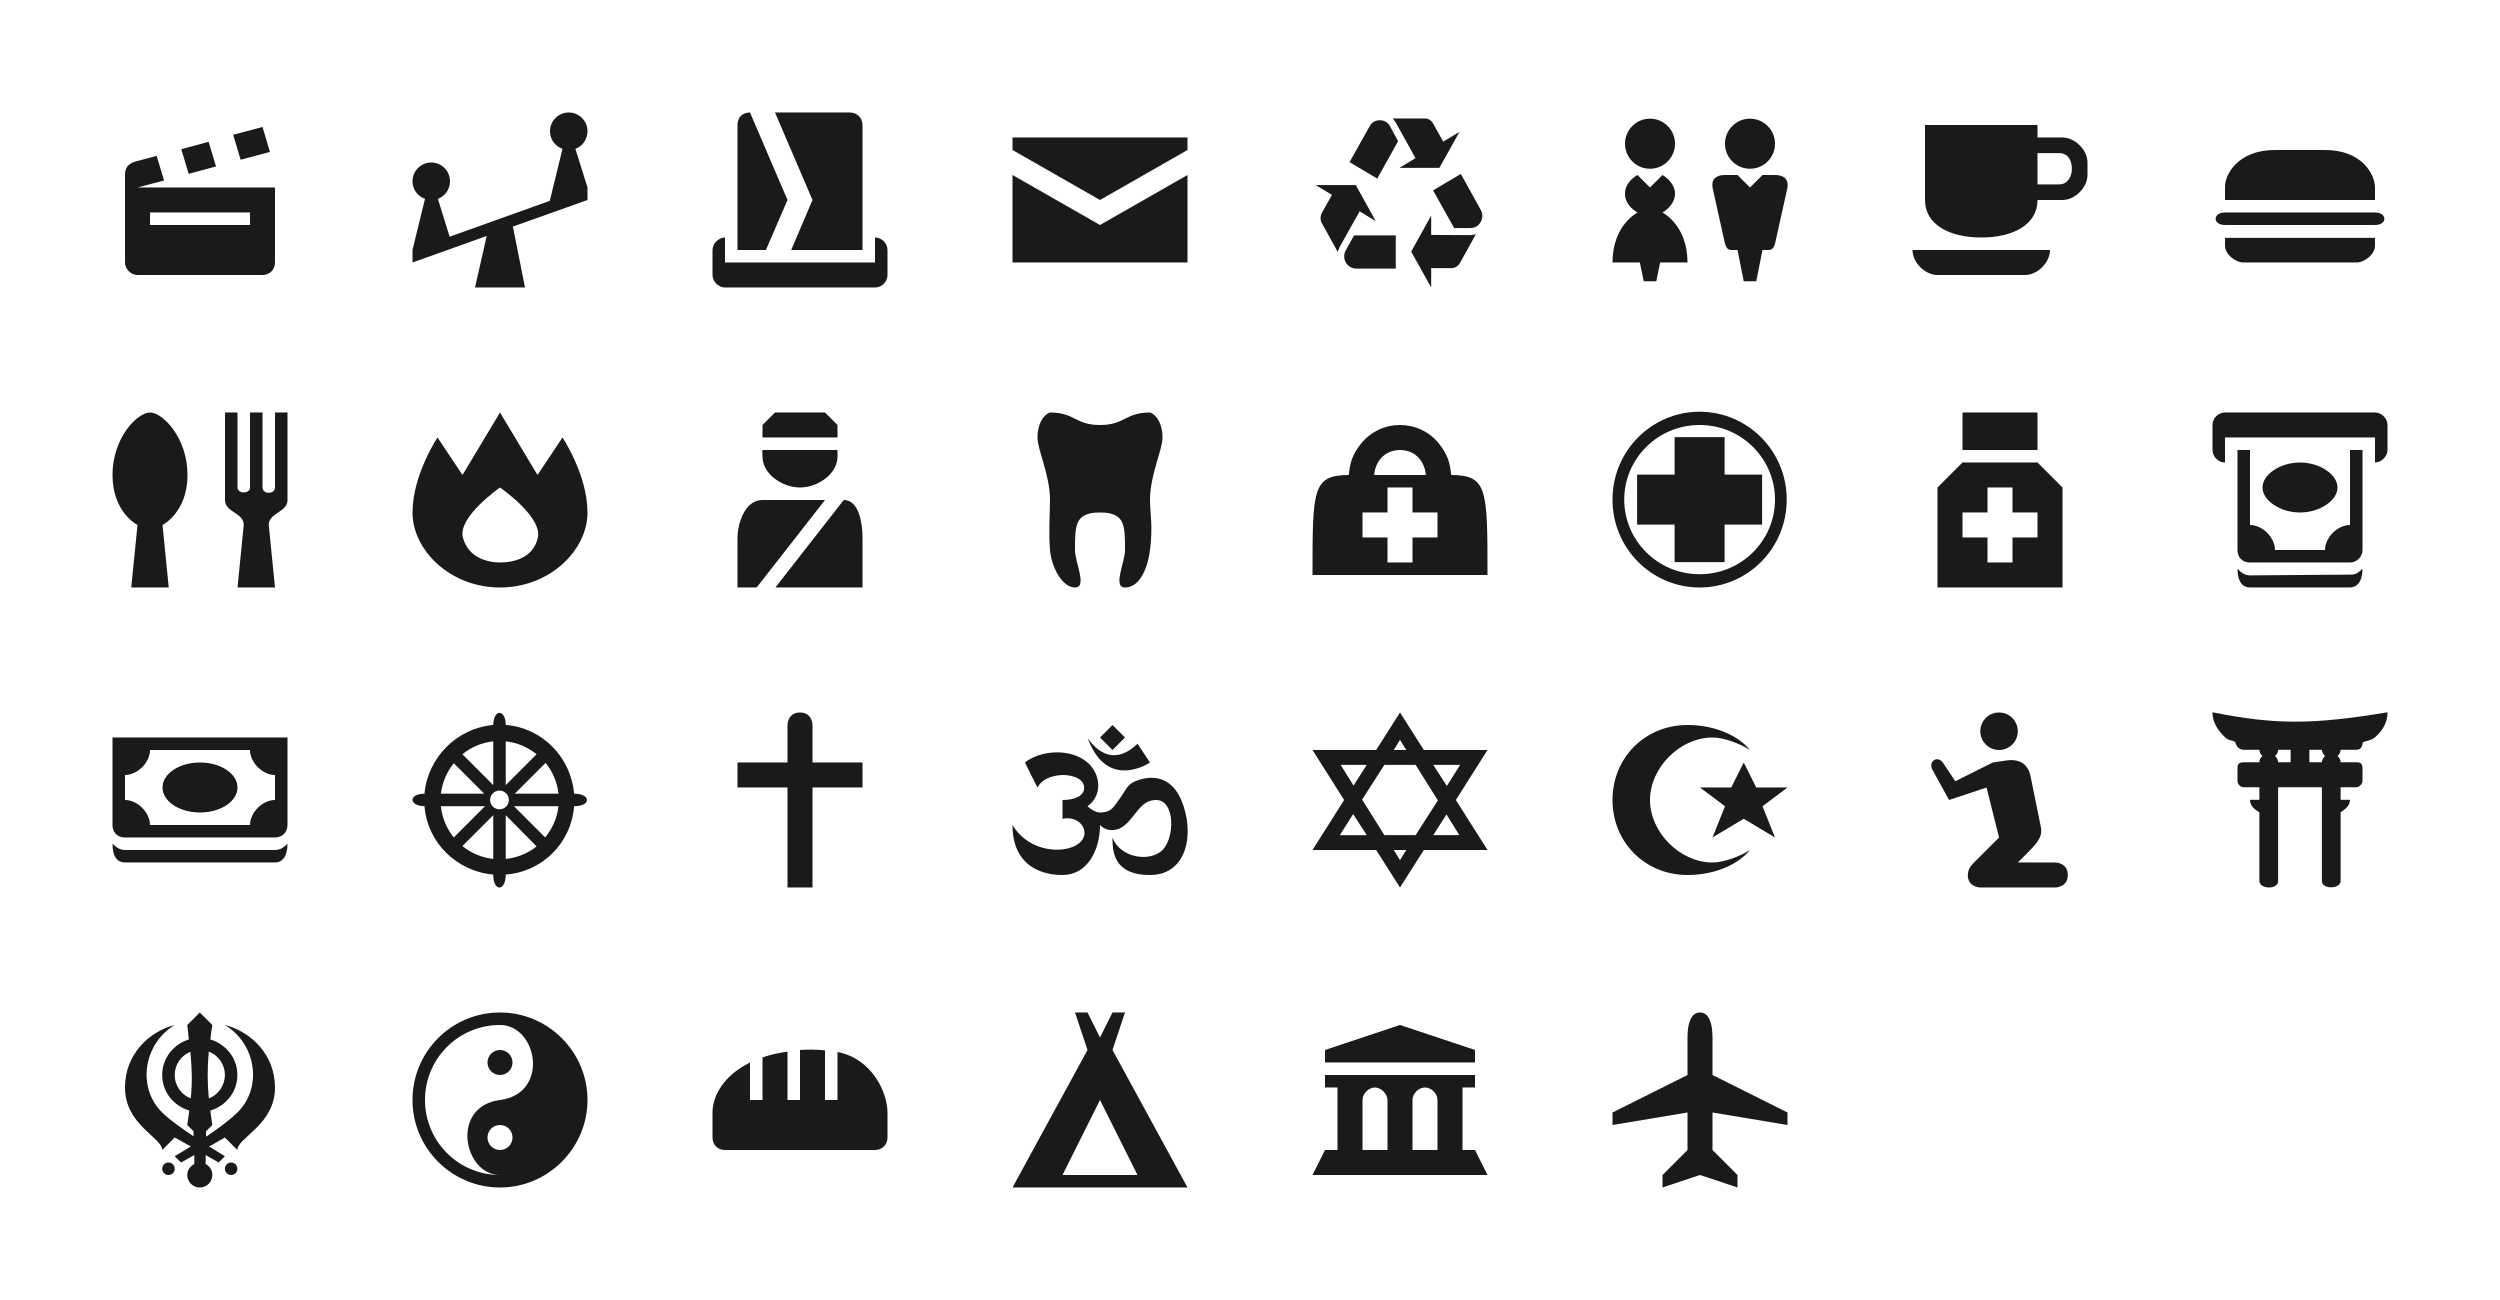
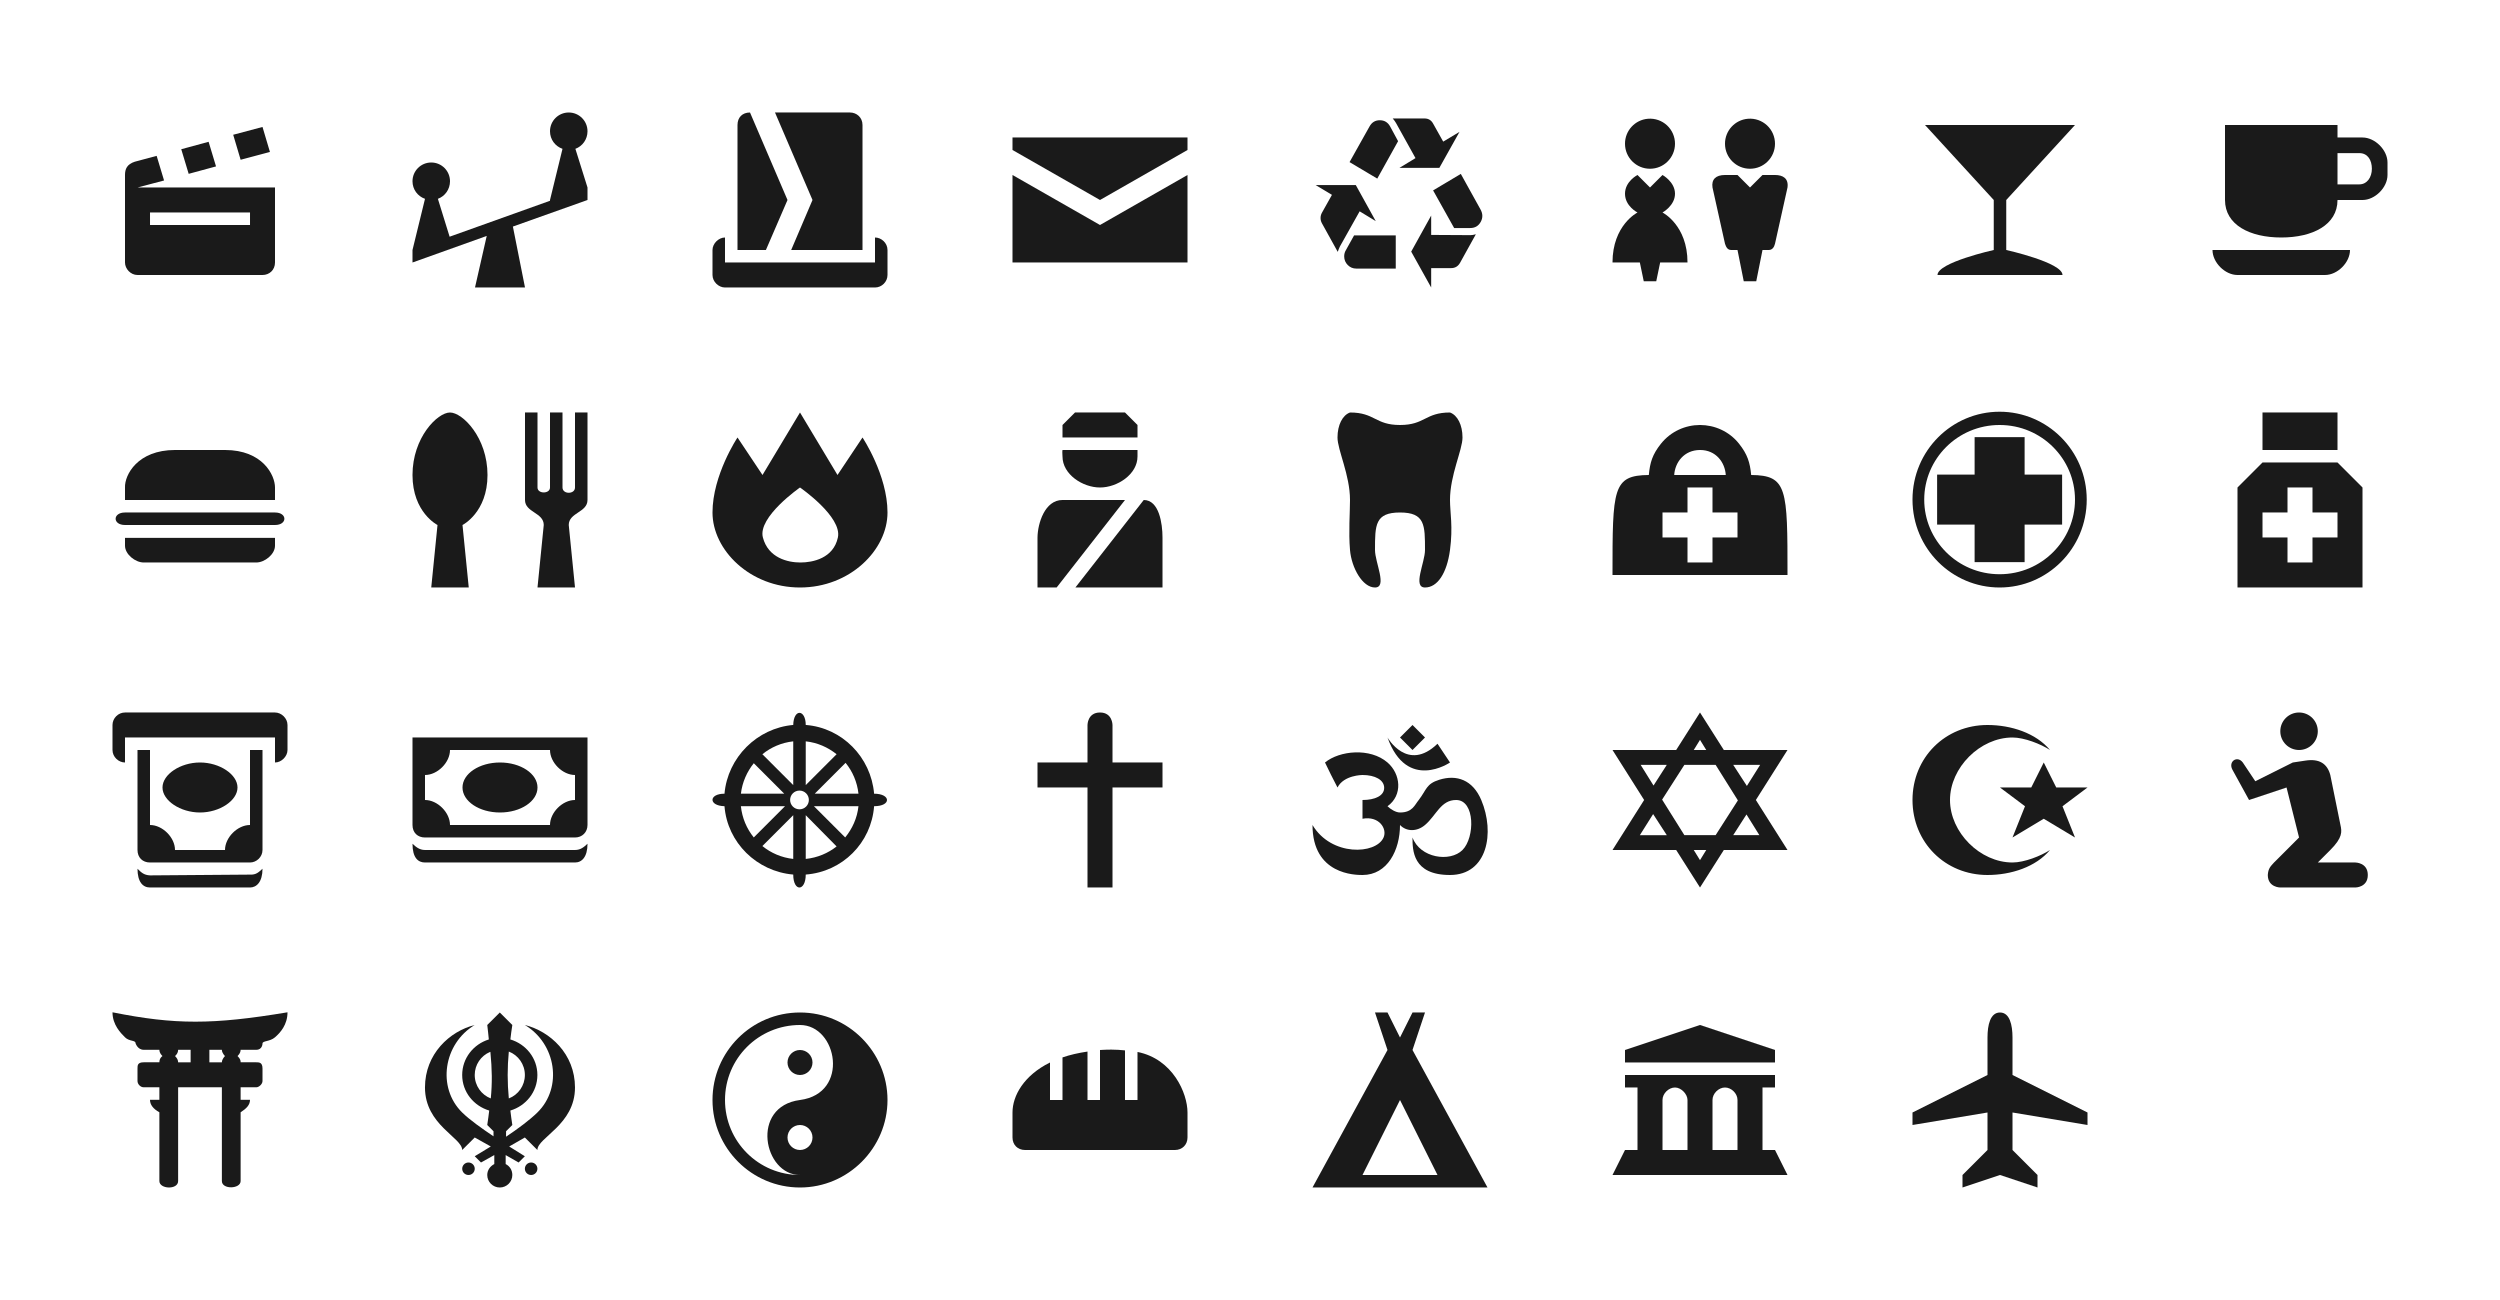
<svg xmlns="http://www.w3.org/2000/svg" width="200" height="104" id="svg2" version="1.1">
  <defs id="defs4" />
  <g id="layer2" style="display:none">
    <rect transform="translate(0,-948.3622)" style="fill:#e6e6e6;fill-opacity:1;stroke:none" id="rect3094" width="16" height="16" x="8" y="956.362" />
    <rect transform="translate(0,-948.3622)" y="956.362" x="32" height="16" width="16" id="rect3096" style="fill:#e6e6e6;fill-opacity:1;stroke:none" />
    <rect transform="translate(0,-948.3622)" style="fill:#e6e6e6;fill-opacity:1;stroke:none" id="rect3142" width="16" height="16" x="56" y="956.362" />
    <rect transform="translate(0,-948.3622)" y="956.362" x="80" height="16" width="16" id="rect3144" style="fill:#e6e6e6;fill-opacity:1;stroke:none" />
    <rect transform="translate(0,-948.3622)" style="fill:#e6e6e6;fill-opacity:1;stroke:none" id="rect3190" width="16" height="16" x="104" y="956.362" />
    <rect transform="translate(0,-948.3622)" y="956.362" x="128" height="16" width="16" id="rect3236" style="fill:#e6e6e6;fill-opacity:1;stroke:none" />
    <rect transform="translate(0,-948.3622)" style="fill:#e6e6e6;fill-opacity:1;stroke:none" id="rect3282" width="16" height="16" x="152" y="956.362" />
    <rect transform="translate(0,-948.3622)" y="956.362" x="176" height="16" width="16" id="rect3347" style="fill:#e6e6e6;fill-opacity:1;stroke:none" />
    <rect transform="translate(0,-948.3622)" y="980.362" x="8" height="16" width="16" id="rect3393" style="fill:#e6e6e6;fill-opacity:1;stroke:none" />
    <rect transform="translate(0,-948.3622)" style="fill:#e6e6e6;fill-opacity:1;stroke:none" id="rect3395" width="16" height="16" x="32" y="980.362" />
    <rect transform="translate(0,-948.3622)" y="980.362" x="56" height="16" width="16" id="rect3397" style="fill:#e6e6e6;fill-opacity:1;stroke:none" />
    <rect transform="translate(0,-948.3622)" style="fill:#e6e6e6;fill-opacity:1;stroke:none" id="rect3399" width="16" height="16" x="80" y="980.362" />
    <rect transform="translate(0,-948.3622)" y="980.362" x="104" height="16" width="16" id="rect3401" style="fill:#e6e6e6;fill-opacity:1;stroke:none" />
    <rect transform="translate(0,-948.3622)" y="980.362" x="152" height="16" width="16" id="rect3405" style="fill:#e6e6e6;fill-opacity:1;stroke:none" />
    <rect transform="translate(0,-948.3622)" style="fill:#e6e6e6;fill-opacity:1;stroke:none" id="rect3407" width="16" height="16" x="176" y="980.362" />
    <rect transform="translate(0,-948.3622)" style="fill:#e6e6e6;fill-opacity:1;stroke:none" id="rect3837" width="16" height="16" x="8" y="1004.362" />
    <rect transform="translate(0,-948.3622)" y="1004.362" x="32" height="16" width="16" id="rect3839" style="fill:#e6e6e6;fill-opacity:1;stroke:none" />
    <rect transform="translate(0,-948.3622)" style="fill:#e6e6e6;fill-opacity:1;stroke:none" id="rect3841" width="16" height="16" x="56" y="1004.362" />
    <rect transform="translate(0,-948.3622)" y="1004.362" x="80" height="16" width="16" id="rect3843" style="fill:#e6e6e6;fill-opacity:1;stroke:none" />
    <rect transform="translate(0,-948.3622)" style="fill:#e6e6e6;fill-opacity:1;stroke:none" id="rect3845" width="16" height="16" x="104" y="1004.362" />
    <rect transform="translate(0,-948.3622)" y="1004.362" x="128" height="16" width="16" id="rect3847" style="fill:#e6e6e6;fill-opacity:1;stroke:none" />
    <rect transform="translate(0,-948.3622)" style="fill:#e6e6e6;fill-opacity:1;stroke:none" id="rect3849" width="16" height="16" x="152" y="1004.362" />
    <rect transform="translate(0,-948.3622)" y="1004.362" x="176" height="16" width="16" id="rect3851" style="fill:#e6e6e6;fill-opacity:1;stroke:none" />
    <rect transform="translate(0,-948.3622)" y="1028.362" x="8" height="16" width="16" id="rect4224" style="fill:#e6e6e6;fill-opacity:1;stroke:none" />
    <rect transform="translate(0,-948.3622)" style="fill:#e6e6e6;fill-opacity:1;stroke:none" id="rect4226" width="16" height="16" x="32" y="1028.362" />
    <rect transform="translate(0,-948.3622)" y="1028.362" x="56" height="16" width="16" id="rect4228" style="fill:#e6e6e6;fill-opacity:1;stroke:none" />
    <rect transform="translate(0,-948.3622)" style="fill:#e6e6e6;fill-opacity:1;stroke:none" id="rect4230" width="16" height="16" x="80" y="1028.362" />
    <rect transform="translate(0,-948.3622)" y="1028.362" x="104" height="16" width="16" id="rect4232" style="fill:#e6e6e6;fill-opacity:1;stroke:none" />
    <rect transform="translate(0,-948.3622)" style="fill:#e6e6e6;fill-opacity:1;stroke:none" id="rect4234" width="16" height="16" x="128" y="1028.362" />
    <rect transform="translate(0,-948.3622)" y="1028.362" x="152" height="16" width="16" id="rect4236" style="fill:#e6e6e6;fill-opacity:1;stroke:none" />
    <rect transform="translate(0,-948.3622)" style="fill:#e6e6e6;fill-opacity:1;stroke:none" id="rect4238" width="16" height="16" x="176" y="1028.362" />
    <rect transform="translate(0,-948.3622)" style="fill:#e6e6e6;fill-opacity:1;stroke:none" id="rect3403" width="16" height="16" x="128" y="980.362" />
  </g>
  <g id="layer1" transform="translate(0,-948.3622)" style="display:inline">
    <path style="fill:#1a1a1a;fill-opacity:1;stroke:none" id="path3096" d="m 21,958.518 -2.344,0.625 0.594,2 2.344,-0.625 z m -4.312,1.188 -2.188,0.594 0.594,1.969 2.188,-0.594 z m -4.156,1.125 -1.75,0.469 C 10.154,961.503 10,961.888 10,962.362 l 0,7 c 0,0.503 0.449,1 1,1 l 10,0 c 0.551,0 1,-0.401 1,-1 l 0,-6 -11,0 2.125,-0.562 z m -0.531,4.531 8,0 0,1 -8,0 z" />
    <path style="fill:#1a1a1a;fill-opacity:1;stroke:none" id="path4885" d="m 45.5,957.362 c -0.828,0 -1.5,0.672 -1.5,1.5 0,0.656 0.414,1.202 1,1.406 l -1,4.094 0,0.062 -8.031,2.875 -0.938,-3.031 C 35.603,964.057 36,963.508 36,962.862 c 0,-0.828 -0.672,-1.5 -1.5,-1.5 -0.828,0 -1.5,0.672 -1.5,1.5 0,0.656 0.414,1.202 1,1.406 l -1,4.094 0,1 5.938,-2.125 -0.938,4.125 4,0 -0.969,-4.875 5.969,-2.125 0,-1 -0.969,-3.094 C 46.603,960.057 47,959.508 47,958.862 c 0,-0.828 -0.672,-1.5 -1.5,-1.5 z" />
    <path style="fill:#1a1a1a;fill-opacity:1;stroke:none" id="path2987" d="m 60,957.362 c -0.61,0 -1,0.39 -1,1 l 0,10 2.272,0 1.728,-4 z m 2,0 3,7 -1.706,4 5.706,0 0,-10 c 0,-0.61 -0.475,-1 -1,-1 z m -4,10 c -0.511,0 -1,0.486 -1,1 l 0,2 c 0,0.542 0.492,1 1,1 l 12,0 c 0.542,0 1,-0.458 1,-1 l 0,-2 c 0,-0.559 -0.489,-1 -1,-1 l 0,2 -12,0 z" />
    <path style="fill:#1a1a1a;fill-opacity:1;stroke:none" id="path2987-3" d="m 81,959.362 0,1 7,4 7,-4 0,-1 z m 0,3 0,7 14,0 0,-7 -7,4 z" />
    <path style="fill:#1a1a1a;fill-opacity:1;stroke:none" id="flowRoot3192" d="m 110.061,966.053 -1.598,-2.887 -3.213,0 1.306,0.784 -0.808,1.443 c -0.069,0.131 -0.103,0.268 -0.103,0.41 0,0.142 0.034,0.279 0.103,0.41 l 1.271,2.298 c 0.057,-0.166 0.115,-0.309 0.172,-0.428 l 1.581,-2.815 1.288,0.784 z m -2.388,2.316 c -0.092,0.154 -0.138,0.321 -0.138,0.499 -10e-6,0.273 0.095,0.505 0.284,0.695 0.189,0.19 0.415,0.285 0.679,0.285 l 3.162,0 0,-2.654 -3.333,0 c -0.023,0.048 -0.109,0.202 -0.258,0.463 l -0.395,0.713 z m 4.278,-6.575 3.196,0 1.615,-2.886 -1.306,0.784 -0.808,-1.444 c -0.149,-0.273 -0.378,-0.409 -0.687,-0.409 l -2.543,0 c 0.103,0.119 0.189,0.237 0.258,0.356 l 1.563,2.815 -0.257,0.16 -1.031,0.624 z m -1.564,-3.813 c -0.367,10e-6 -0.642,0.166 -0.825,0.499 l -1.598,2.851 c 0.607,0.368 1.346,0.808 2.217,1.319 0.515,-0.915 1.071,-1.912 1.666,-2.993 l -0.636,-1.176 c -0.183,-0.332 -0.458,-0.499 -0.825,-0.499 l 0,0 z m 4.107,9.175 0,-0.321 0,-1.229 -1.598,2.886 1.598,2.869 0,-1.55 1.598,0 c 0.309,0 0.544,-0.137 0.704,-0.41 l 1.272,-2.298 c -0.172,0.048 -0.315,0.071 -0.429,0.071 l -3.144,-0.018 z m 2.371,-4.881 c -0.057,0.035 -0.796,0.475 -2.217,1.319 0.71,1.271 1.272,2.275 1.684,3.011 l 1.288,0 c 0.378,0 0.659,-0.166 0.842,-0.499 0.172,-0.321 0.166,-0.647 -0.017,-0.98 l -1.58,-2.851 z" />
    <path style="fill:#1a1a1a;fill-opacity:1;stroke:none" id="path3022" d="m 131.844,957.862 a 2,2 0 0 0 -1.844,2 2,2 0 0 0 4,0 2,2 0 0 0 -2.156,-2 z m 8,0 a 2,2 0 0 0 -1.844,2 2,2 0 0 0 4,0 2,2 0 0 0 -2.156,-2 z m -8.844,4.5 c 0,0 -1,0.5 -1,1.5 0,1 1,1.5 1,1.5 0,0 -2,1 -2,4 l 2.188,0 0.312,1.5 1,0 0.312,-1.5 2.188,0 c 0,-3 -2,-4 -2,-4 0,0 1,-0.548 1,-1.5 0,-0.952 -1,-1.5 -1,-1.5 l -1,1 -1,-1 z m 7,0 c -0.736,0 -1.096,0.353 -1,1 l 1,4.5 c 0.085,0.254 0.195,0.5 0.5,0.5 l 0.5,0 0.5,2.5 1,0 0.5,-2.5 0.5,0 c 0.271,0 0.432,-0.212 0.5,-0.5 l 1,-4.5 c 0.096,-0.719 -0.353,-1 -1,-1 l -1,0 -1,1 -1,-1 -1,0 z" />
-     <path style="fill:#1a1a1a;fill-opacity:1;stroke:none" id="path3875" d="m 40,981.362 -3,5 -2,-3 c 0,0 -2,3 -2,6 0,3 3,6 7,6 4,0 7,-3 7,-6 0,-3 -2,-6 -2,-6 l -2,3 -3,-5 z m 0,6 c 0,0 3.391,2.336 3.031,4 -0.36,1.664 -2,2 -3,2 -1,0 -2.569,-0.36 -3,-2 -0.431,-1.64 2.969,-4 2.969,-4 z" />
-     <path style="color:#000000;fill:#1a1a1a;fill-opacity:1;stroke:none;stroke-width:2;marker:none;visibility:visible;display:inline;overflow:visible;enable-background:accumulate" id="rect7805-5-4" d="m 62,981.362 -1,1 0,1 6,0 0,-1 -1,-1 z m -1,3 c -0.033,0.169 0,0.34 0,0.519 0,1.432 1.619,2.481 3,2.481 1.381,0 3,-1.05 3,-2.481 0,-0.179 0,-0.519 0,-0.519 z m 0,4 c -1.419,0 -1.986,1.877 -2,3 l 0,4 1.531,0 5.469,-7 z m 6.5,0 -5.469,7 6.969,0 0,-4 c 0,-1.124 -0.273,-3 -1.5,-3 z" />
-     <path style="color:#000000;fill:#1a1a1a;fill-opacity:1" id="rect13326-2-5-2-3-6" d="m 182,960.362 c -3,0 -4.04,2.001 -4,3 l 0,1 12,0 0,-1 c 0,-1 -1,-3 -4,-3 z m -4,5 c -1,0 -1,1 0,1 l 12,0 c 1,0 1,-1 0,-1 z m 0,2.031 0,0.625 c 0,0.684 0.816,1.344 1.5,1.344 l 9,0 c 0.684,0 1.5,-0.66 1.5,-1.344 l 0,-0.625 z" />
-     <path style="fill:#1a1a1a;fill-opacity:1" id="path16925" d="m 88,989.362 c 2,0 2,1 2,3 0,1 -1.009,3 0,3 1,0 1.751,-1.143 2,-3 0.249,-1.857 0,-3 0,-4 0,-2 1,-4 1,-5 0,-1 -0.4,-1.783 -1,-2 -2,0 -2,1 -4,1 -2,0 -2,-1 -4,-1 -0.599,0.217 -1,1 -1,2 0,1 1,3 1,5 0,1 -0.122,2.573 0,4 0.122,1.427 1,3 2,3 1.009,0 0,-2 0,-3 0,-2 0,-3 2,-3 z" />
-     <path style="fill:#1a1a1a;fill-opacity:1;stroke:none" id="rect4125" d="m 112,982.362 c -1.161,0 -2.332,0.505 -3.125,1.5 -0.687,0.863 -0.875,1.5 -0.969,2.5 -2.896,0.024 -2.906,1.082 -2.906,8 l 14,0 c 0,-6.918 -0.01,-7.976 -2.906,-8 -0.094,-1 -0.298,-1.654 -0.969,-2.5 -0.79,-0.997 -1.964,-1.5 -3.125,-1.5 z m 0,2 c 1.281,-0.005 2,1 2.062,2 l -4.125,0 c 0.062,-1 0.781,-1.995 2.062,-2 z m -1,3 2,0 0,2 2,0 0,2 -2,0 0,2 -2,0 0,-2 -2,0 0,-2 2,0 z" />
-     <path style="fill:#1a1a1a;fill-opacity:1;stroke:none" id="path2989" d="m 135.969,981.3 c -3.805,0 -6.969,3.103 -6.969,7.031 0,3.929 3.163,7.031 6.969,7.031 3.805,0 6.969,-3.103 6.969,-7.031 0,-3.929 -3.163,-7.031 -6.969,-7.031 z m 0,1.062 c 3.374,0 6.031,2.718 6.031,5.969 0,3.251 -2.657,5.969 -6.031,5.969 -3.374,0 -6.031,-2.718 -6.031,-5.969 0,-3.251 2.657,-5.969 6.031,-5.969 z m -2,0.969 0,3 -3,0 0,4 3,0 0,3 4,0 0,-3 3,0 0,-4 -3,0 0,-3 -4,0 z" />
-     <path style="fill:#1a1a1a;fill-opacity:1;stroke:none" id="path4199" d="m 157,985.362 -2,2 0,8 10,0 0,-8 -2,-2 z m 2,2 2,0 0,2 2,0 0,2 -2,0 0,2 -2,0 0,-2 -2,0 0,-2 2,0 z m -2,-6 0,3 6,0 0,-3 z" />
-     <path style="fill:#1a1a1a;fill-opacity:1;stroke:none" id="path2987-38" d="m 9,1007.362 0,7 c 0,0.627 0.424,1 1,1 l 12,0 c 0.576,0 1,-0.424 1,-1 l 0,-7 -14,0 z m 3,1 8,0 c 0,1 1,2 2,2 l 0,2 c -1,0 -2,1 -2,2 l -8,0 c 0,-1 -1,-2 -2,-2 l 0,-2 c 1,0 2,-1 2,-2 z m 4,1 c -1.657,0 -3,0.895 -3,2 0,1.105 1.343,2 3,2 1.657,0 3,-0.895 3,-2 0,-1.105 -1.343,-2 -3,-2 z m -7,6.5 c 0,1.127 0.449,1.5 1,1.5 l 12,0 c 0.551,0 1,-0.445 1,-1.5 -0.288,0.271 -0.559,0.5 -1,0.5 l -12,0 c -0.441,0 -0.729,-0.246 -1,-0.5 z" />
-     <path style="fill:#1a1a1a;fill-opacity:1;stroke:none" id="path2987-5" d="m 39.959,1005.389 c -0.246,0 -0.485,0.325 -0.5,0.969 -2.897,0.255 -5.244,2.602 -5.5,5.5 -1.27,0 -1.287,0.969 0,1 0.228,2.917 2.585,5.219 5.5,5.469 0,1.405 1,1.356 1,0 2.935,-0.222 5.246,-2.532 5.469,-5.469 1.395,0 1.356,-1 0,-1 -0.25,-2.918 -2.552,-5.273 -5.469,-5.5 0,-0.635 -0.254,-0.967 -0.5,-0.969 z m -0.5,2.281 0,3.5 -2.469,-2.469 c 0.688,-0.56 1.537,-0.928 2.469,-1.031 z m 1,0 c 0.931,0.099 1.774,0.475 2.469,1.031 l -2.469,2.469 0,-3.5 z m 3.188,1.719 c 0.559,0.688 0.928,1.537 1.031,2.469 l -3.5,0 2.469,-2.469 z m -7.344,0.031 2.438,2.438 -3.469,0 c 0.108,-0.915 0.483,-1.756 1.031,-2.438 z m 3.656,2.188 c 0.414,0 0.75,0.336 0.75,0.75 0,0.414 -0.336,0.75 -0.75,0.75 -0.414,0 -0.75,-0.336 -0.75,-0.75 0,-0.414 0.336,-0.75 0.75,-0.75 z m -4.688,1.25 3.531,0 -2.5,2.5 c -0.564,-0.697 -0.934,-1.559 -1.031,-2.5 z m 5.844,0 3.562,0 c -0.1,0.952 -0.494,1.802 -1.062,2.5 l -2.5,-2.5 z m -1.656,0.719 0,3.5 c -0.932,-0.103 -1.781,-0.472 -2.469,-1.031 l 2.469,-2.469 z m 1,0 2.469,2.5 c -0.688,0.544 -1.539,0.905 -2.469,1 l 0,-3.5 z" />
-     <path style="color:#000000;fill:#1a1a1a;fill-opacity:1" id="rect7432-3-9" d="m 64,1005.362 c -1,0 -1,1 -1,1 l -10e-7,3 -4,0 0,2 4,0 10e-7,8 2,0 -10e-7,-8 4,0 0,-2 -4,0 0,-3 c 0,0 0,-1 -1,-1 z" />
-     <path style="fill:#1a1a1a;fill-opacity:1;stroke:none" id="path9933" d="m 87,1007.362 c 0,0 1.598,2.82 4,0.5 0.331,0.5 1,1.5 1,1.5 0,0 -3.443,2.356 -5,-2 z m -5,2 c 0.289,0.609 0.661,1.357 1,2 0.504,-1 2,-1 2,-1 1,0 1.734,0.392 1.734,1.027 0,0.635 -0.734,0.973 -1.734,0.973 0,0 0,1 0,1.5 1.311,-0.249 2.003,0.789 1.682,1.507 -0.607,1.359 -4.178,1.52 -5.682,-1.007 0,3.988 3.441,4 4,4 2,0 3,-2 3,-4 0.521,0.543 1.355,0.546 2,0 0.905,-0.765 1.259,-2.01 2.5,-2 1.514,0.012 1.5,3 0.5,4 -1,1 -3.394,0.645 -4,-1 0,1 0,3.001 3,3 3,-10e-4 3.608,-3.384 2.5,-6 -0.685,-1.617 -1.967,-2.05 -3.35,-1.622 -1.068,0.331 -1.019,0.804 -1.65,1.622 -0.329,0.396 -0.5,1 -1.5,1 -0.347,0 -0.772,-0.275 -1,-0.5 1.238,-0.885 1.056,-2.587 0,-3.5 -1.388,-1.2 -3.84,-0.955 -5,0 z m 6,-2 1,-1 1,1 -1,1 z" />
-     <path style="fill:#1a1a1a;fill-opacity:1;stroke:none" id="path2987-2" d="m 112,1005.362 -1.906,3 -5.094,0 2.531,4 -2.531,4 5.094,0 1.906,3 1.906,-3 5.094,0 -2.531,-4 2.531,-4 -5.094,0 -1.906,-3 z m 0,2.188 0.5,0.812 -1,0 0.5,-0.812 z m -4.75,2 2.094,0 -1.062,1.656 -1.031,-1.656 z m 3.5,0 2.5,0 1.781,2.844 -1.781,2.781 -2.5,0 -1.781,-2.844 1.781,-2.781 z m 3.906,0 2.156,0 -1.062,1.688 -1.094,-1.688 z m -6.406,3.938 1.094,1.688 -2.156,0 1.062,-1.688 z m 7.469,0.031 1.031,1.656 -2.094,0 1.062,-1.656 z m -4.219,2.844 1,0 -0.5,0.812 -0.5,-0.812 z" />
-     <path style="color:#000000;fill:#1a1a1a;fill-opacity:1" id="path7552-2-1" d="m 135,1006.362 c -3.39,0 -6,2.61 -6,6 0,3.39 2.61,6 6,6 1.896,0 3.874,-0.65 5,-2 -0.736,0.479 -2.057,1 -3,1 -2.593,0 -5,-2.407 -5,-5 0,-2.593 2.407,-5 5,-5 0.943,0 2.264,0.521 3,1 -1.126,-1.35 -3.104,-2 -5,-2 z m 4.5,3 -1,2 -2.5,0 2,1.5 -1,2.5 2.5,-1.5 2.5,1.5 -1,-2.5 2,-1.5 -2.5,0 -1,-2 z" />
-     <path style="fill:#1a1a1a;fill-opacity:1;stroke:none" id="path3117" d="m 159.924,1005.362 c -0.828,0 -1.5,0.671 -1.5,1.5 0,0.828 0.672,1.5 1.5,1.5 0.828,0 1.5,-0.672 1.5,-1.5 0,-0.829 -0.672,-1.5 -1.5,-1.5 z m -5.332,4.573 1.332,2.427 3,-1 1,4 -2,2 c -0.271,0.305 -0.466,0.459 -0.5,1 0,1 1,1 1,1 l 6,0 c 0,0 1,0 1,-1 0,-1 -1,-1 -1,-1 l -3,0 1,-1 c 1,-1 0.929,-1.473 0.812,-2 l -0.812,-4 c -0.239,-0.893 -0.862,-1.33 -2,-1.15 l -1,0.15 -3,1.5 -1,-1.5 c -0.441,-0.588 -1.183,-0.082 -0.832,0.573 z" />
-     <path style="fill:#1a1a1a;fill-opacity:1" id="path2051" d="m 177,1005.346 c 0,1 0.655,1.655 1,2 0.345,0.345 0.843,0.212 0.843,0.472 0,0 0.157,0.527 0.657,0.527 l 1.25,0 c 0,0.288 0.25,0.5 0.25,0.5 0,0 -0.25,0.141 -0.25,0.5 l -1.25,0 c -0.5,0 -0.5,0.25 -0.5,0.5 0,0.527 0,1 0,1 0,0.24 0.231,0.5 0.5,0.5 0.269,0 1.25,0 1.25,0 l 0,1 -0.75,0 c 0,0.406 0.271,0.732 0.75,1 0,0.316 0,5.5 0,5.5 0,0.659 1.5,0.716 1.5,0 l 0,-7.5 3.5,0 0,7.5 c 0,0.692 1.5,0.644 1.5,0 0,0 0,-5.184 0,-5.5 0.479,-0.312 0.75,-0.593 0.75,-1 l -0.75,0 0,-1 c 0,0 0.981,0 1.25,0 0.221,0 0.5,-0.26 0.5,-0.5 0,0 0,-0.5 0,-1 0,-0.5 -0.274,-0.5 -0.5,-0.5 l -1.25,0 c 0.024,-0.264 -0.25,-0.5 -0.25,-0.5 0,0 0.25,-0.212 0.25,-0.5 l 1.25,0 c 0.5,0 0.5,-0.5 0.5,-0.5 0,-0.236 0.583,-0.139 1,-0.5 0.417,-0.361 1,-1 1,-2 -6,1 -9,1 -14,0 z m 5.25,3 c -1.4e-4,0 1,0 1,0 l 0,1 -1,0 c 0,-0.288 -0.25,-0.5 -0.25,-0.5 0,0 0.25,-0.188 0.25,-0.5 z m 2.5,0 1,0 c 0,0.265 0.25,0.5 0.25,0.5 0,0 -0.25,0.236 -0.25,0.5 l -1,0 z" />
-     <path style="fill:#1a1a1a;fill-opacity:1;stroke:none" id="path2978" d="m 15.984,1029.362 -1.003,1 c 0.063,0.437 0.078,0.775 0.125,1.156 -1.224,0.38 -2.131,1.498 -2.131,2.844 0,1.357 0.923,2.473 2.162,2.844 -0.051,0.376 -0.085,0.73 -0.157,1.156 l 0.501,0.5 0,0.406 c -0.922,-0.621 -1.902,-1.311 -2.507,-1.906 -2.033,-2 -1.496,-5.5 1.003,-7 -1.999,0.5 -3.979,2.308 -3.979,5 0,3 2.977,4 2.977,5 l 1.003,-1 1.285,0.719 c -0.614,0.38 -1.285,0.781 -1.285,0.781 l 0.501,0.5 1.065,-0.594 0,0.719 c -0.325,0.165 -0.564,0.486 -0.564,0.875 0,0.552 0.449,1 1.003,1 0.554,0 1.003,-0.448 1.003,-1 0,-0.389 -0.207,-0.71 -0.533,-0.875 l 0,-0.719 1.034,0.594 0.501,-0.5 c 0,0 -0.707,-0.443 -1.253,-0.781 l 1.253,-0.719 1.003,1 c 0,-1 3.008,-2 3.008,-5 0,-2.692 -2.005,-4.5 -4.01,-5 2.507,1.5 3.042,5 1.003,7 -0.615,0.603 -1.571,1.311 -2.507,1.938 l 0,-0.438 0.501,-0.5 c -0.069,-0.414 -0.107,-0.775 -0.157,-1.156 1.239,-0.371 2.162,-1.487 2.162,-2.844 0,-1.357 -0.923,-2.473 -2.162,-2.844 0.05,-0.381 0.087,-0.742 0.157,-1.156 l -1.003,-1 z m 0.721,3.125 c 0.753,0.288 1.285,1.022 1.285,1.875 0,0.853 -0.531,1.587 -1.285,1.875 -0.121,-1.289 -0.121,-2.461 0,-3.75 z m -1.504,0.031 c 0.009,0 0.022,0 0.031,0 0.135,1.39 0.151,2.483 0.031,3.719 -0.753,-0.288 -1.285,-1.022 -1.285,-1.875 0,-0.828 0.502,-1.54 1.222,-1.844 z m -1.723,8.844 c -0.277,0 -0.501,0.224 -0.501,0.5 0,0.276 0.224,0.5 0.501,0.5 0.277,0 0.501,-0.224 0.501,-0.5 0,-0.276 -0.224,-0.5 -0.501,-0.5 z m 5.013,0 c -0.277,0 -0.501,0.224 -0.501,0.5 0,0.276 0.224,0.5 0.501,0.5 0.277,0 0.501,-0.224 0.501,-0.5 0,-0.276 -0.224,-0.5 -0.501,-0.5 z" />
-     <path style="fill:#1a1a1a;fill-opacity:1;stroke:none" id="path2987-57" d="m 40,1043.362 c 3.858,0 7,-3.169 7,-7 0,-3.831 -3.123,-7 -7,-7 -3.877,0 -7,3.14 -7,7 0,3.86 3.142,7 7,7 z m 0,-1 c -3.32,0 -6,-2.68 -6,-6 0,-3.32 2.68,-6 6,-6 3,0 4,5.479 0,6 -4,0.521 -2.915,6 0,6 z m 0,-2 c -0.552,0 -1,-0.448 -1,-1 0,-0.552 0.448,-1 1,-1 0.552,0 1,0.448 1,1 0,0.552 -0.448,1 -1,1 z m 0,-6 c 0.552,0 1,-0.448 1,-1 0,-0.552 -0.448,-1 -1,-1 -0.552,0 -1,0.448 -1,1 0,0.552 0.448,1 1,1 z" />
-     <path style="fill:#1a1a1a;fill-opacity:1;stroke:none" id="path4964" d="m 64.906,1032.331 c -0.289,10e-4 -0.594,0.01 -0.906,0.031 l 0,4 -1,0 0,-3.875 c -0.742,0.111 -1.404,0.263 -2,0.469 l 0,3.406 -1,0 0,-3 C 57.905,1034.399 57,1036.023 57,1037.362 l 0,2 c 0,0.593 0.424,1 1,1 l 12,0 c 0.576,0 1,-0.424 1,-1 l 0,-2 c 0,-1.54 -1.173,-4.279 -4,-4.844 l 0,3.844 -1,0 0,-3.969 c -0.348,-0.032 -0.704,-0.064 -1.094,-0.062 z" />
-     <path style="fill:#1a1a1a;fill-opacity:1" id="path7042" d="m 95,1043.362 -6,-11 1,-3 -1,0 -1,2 -1,-2 -1,0 1,3 -6,11 z m -7,-7 3,6 -6,0 z" />
-     <path style="fill:#1a1a1a;fill-opacity:1;stroke:none" id="path2988" d="m 112,1030.362 -6,2 0,1 12,0 0,-1 z m -6,4 0,1 1,0 0,5 -1,0 -1,2 14,0 -1,-2 -1,0 0,-5 1,0 0,-1 z m 4,1 c 0.497,0 1,0.533 1,1 l 0,4 -2,0 0,-4 c 0,-0.527 0.503,-1 1,-1 z m 4,0 c 0.503,0 1,0.473 1,1 l 0,4 -2,0 0,-4 c 0,-0.527 0.497,-1 1,-1 z" />
-     <path style="fill:#1a1a1a;fill-opacity:1;stroke:none;display:inline" id="path7712-0" d="m 143,1037.362 0,1 -6,-1 0,3 2,2 0,1 -3,-1 -3,1 0,-1 2,-2 0,-3 -6,1 0,-1 6,-3 0,-3 c 0,-1 0.222,-2 1,-2 0.778,0 1,1 1,2 l 0,3 z" />
-     <path style="fill:#1a1a1a;fill-opacity:1;stroke:none" id="path2987-39" d="m 178,981.362 c -0.542,0 -1,0.458 -1,1 l 0,2 c 0,0.559 0.489,1 1,1 l 0,-2 12,0 0,2 c 0.511,0 1,-0.486 1,-1 l 0,-2 c 0,-0.542 -0.492,-1 -1,-1 z m 1,3 0,8 c 0,0.599 0.401,1 1,1 l 8,0 c 0.527,0 1,-0.449 1,-1 l 0,-8 -1,0 0,6 c -1,0 -2,1 -2,2 l -4,0 c 0,-1 -1,-2 -2,-2 l 0,-6 z m 5,1 c -1.571,0 -3,0.953 -3,2 0,1.047 1.429,2 3,2 1.571,0 3,-0.953 3,-2 0,-1.047 -1.429,-2 -3,-2 z m -5,8.5 c 0,1.055 0.425,1.5 1,1.5 l 8,0 c 0.527,0 1,-0.445 1,-1.5 -0.305,0.271 -0.497,0.493 -1,0.469 l -8,0.062 c -0.479,-0.024 -0.695,-0.226 -1,-0.531 z" />
-     <path style="fill:#1a1a1a;fill-opacity:1;stroke:none" id="path4639" d="m 12,981.362 c -1,0 -3,2 -3,5 0,3 2,4 2,4 l -0.5,5 3,0 -0.5,-5 c 0,0 2,-1 2,-4 0,-3 -2,-5 -3,-5 z m 6,0 0,7 c 0,1 1.5,1 1.5,2 l -0.5,5 3,0 -0.5,-5 c 0,-1 1.5,-1 1.5,-2 l 0,-7 -1,0 0,6 c 0,0.563 -1,0.563 -1,0 l 0,-6 -1,0 0,6 c 0,0.527 -1,0.527 -1,0 l 0,-6 -1,0 z" />
-     <path style="color:#000000;fill:#1a1a1a;fill-opacity:1" id="rect9826-2-1-5-9" d="m 154,958.362 0,6 c 0,2 2,3 4.5,3 2.5,0 4.5,-1 4.5,-3 l 2,0 c 1,0 2,-1 2,-2 l 0,-1 c 0,-1 -1,-2 -2,-2 l -2,0 0,-1 z m 9,2.25 1.75,0 c 0.668,0 1,0.563 1,1.25 0,0.687 -0.388,1.25 -1,1.25 l -1.75,0 z m -10,7.75 c 0,1 1,2 2,2 l 7,0 c 1,0 2,-1 2,-2 z" />
+     <path style="fill:#1a1a1a;fill-opacity:1;stroke:none" id="path3875" d="m 64,981.362 -3,5 -2,-3 c 0,0 -2,3 -2,6 0,3 3,6 7,6 4,0 7,-3 7,-6 0,-3 -2,-6 -2,-6 l -2,3 -3,-5 z m 0,6 c 0,0 3.391,2.336 3.031,4 -0.36,1.664 -2,2 -3,2 -1,0 -2.569,-0.36 -3,-2 -0.431,-1.64 2.969,-4 2.969,-4 z" />
+     <path style="color:#000000;fill:#1a1a1a;fill-opacity:1;stroke:none;stroke-width:2;marker:none;visibility:visible;display:inline;overflow:visible;enable-background:accumulate" id="rect7805-5-4" d="m 86,981.362 -1,1 0,1 6,0 0,-1 -1,-1 z m -1,3 c -0.033,0.169 0,0.34 0,0.519 0,1.432 1.619,2.481 3,2.481 1.381,0 3,-1.05 3,-2.481 0,-0.179 0,-0.519 0,-0.519 z m 0,4 c -1.419,0 -1.986,1.877 -2,3 l 0,4 1.531,0 5.469,-7 z m 6.5,0 -5.469,7 6.969,0 0,-4 c 0,-1.124 -0.273,-3 -1.5,-3 z" />
+     <path style="color:#000000;fill:#1a1a1a;fill-opacity:1" id="rect13326-2-5-2-3-6" d="m 14,984.362 c -3,0 -4.04,2.001 -4,3 l 0,1 12,0 0,-1 c 0,-1 -1,-3 -4,-3 z m -4,5 c -1,0 -1,1 0,1 l 12,0 c 1,0 1,-1 0,-1 z m 0,2.031 0,0.625 c 0,0.684 0.816,1.344 1.5,1.344 l 9,0 c 0.684,0 1.5,-0.66 1.5,-1.344 l 0,-0.625 z" />
+     <path style="fill:#1a1a1a;fill-opacity:1" id="path16925" d="m 112,989.362 c 2,0 2,1 2,3 0,1 -1.009,3 0,3 1,0 1.751,-1.143 2,-3 0.249,-1.857 0,-3 0,-4 0,-2 1,-4 1,-5 0,-1 -0.4,-1.783 -1,-2 -2,0 -2,1 -4,1 -2,0 -2,-1 -4,-1 -0.599,0.217 -1,1 -1,2 0,1 1,3 1,5 0,1 -0.122,2.573 0,4 0.122,1.427 1,3 2,3 1.009,0 0,-2 0,-3 0,-2 0,-3 2,-3 z" />
+     <path style="fill:#1a1a1a;fill-opacity:1;stroke:none" id="rect4125" d="m 136,982.362 c -1.161,0 -2.332,0.505 -3.125,1.5 -0.687,0.863 -0.875,1.5 -0.969,2.5 -2.896,0.024 -2.906,1.082 -2.906,8 l 14,0 c 0,-6.918 -0.01,-7.976 -2.906,-8 -0.094,-1 -0.298,-1.654 -0.969,-2.5 -0.79,-0.997 -1.964,-1.5 -3.125,-1.5 z m 0,2 c 1.281,-0.005 2,1 2.062,2 l -4.125,0 c 0.062,-1 0.781,-1.995 2.062,-2 z m -1,3 2,0 0,2 2,0 0,2 -2,0 0,2 -2,0 0,-2 -2,0 0,-2 2,0 z" />
+     <path style="fill:#1a1a1a;fill-opacity:1;stroke:none" id="path2989" d="m 159.969,981.3 c -3.805,0 -6.969,3.103 -6.969,7.031 0,3.929 3.163,7.031 6.969,7.031 3.805,0 6.969,-3.103 6.969,-7.031 0,-3.929 -3.163,-7.031 -6.969,-7.031 z m 0,1.062 c 3.374,0 6.031,2.718 6.031,5.969 0,3.251 -2.657,5.969 -6.031,5.969 -3.374,0 -6.031,-2.718 -6.031,-5.969 0,-3.251 2.657,-5.969 6.031,-5.969 z m -2,0.969 0,3 -3,0 0,4 3,0 0,3 4,0 0,-3 3,0 0,-4 -3,0 0,-3 -4,0 z" />
+     <path style="fill:#1a1a1a;fill-opacity:1;stroke:none" id="path4199" d="m 181,985.362 -2,2 0,8 10,0 0,-8 -2,-2 z m 2,2 2,0 0,2 2,0 0,2 -2,0 0,2 -2,0 0,-2 -2,0 0,-2 2,0 z m -2,-6 0,3 6,0 0,-3 z" />
+     <path style="fill:#1a1a1a;fill-opacity:1;stroke:none" id="path2987-38" d="m 33,1007.362 0,7 c 0,0.627 0.424,1 1,1 l 12,0 c 0.576,0 1,-0.424 1,-1 l 0,-7 -14,0 z m 3,1 8,0 c 0,1 1,2 2,2 l 0,2 c -1,0 -2,1 -2,2 l -8,0 c 0,-1 -1,-2 -2,-2 l 0,-2 c 1,0 2,-1 2,-2 z m 4,1 c -1.657,0 -3,0.895 -3,2 0,1.105 1.343,2 3,2 1.657,0 3,-0.895 3,-2 0,-1.105 -1.343,-2 -3,-2 z m -7,6.5 c 0,1.127 0.449,1.5 1,1.5 l 12,0 c 0.551,0 1,-0.445 1,-1.5 -0.288,0.271 -0.559,0.5 -1,0.5 l -12,0 c -0.441,0 -0.729,-0.246 -1,-0.5 z" />
+     <path style="fill:#1a1a1a;fill-opacity:1;stroke:none" id="path2987-5" d="m 63.959,1005.389 c -0.246,0 -0.485,0.325 -0.5,0.969 -2.897,0.255 -5.244,2.602 -5.5,5.5 -1.27,0 -1.287,0.969 0,1 0.228,2.917 2.585,5.219 5.5,5.469 0,1.405 1,1.356 1,0 2.935,-0.222 5.246,-2.532 5.469,-5.469 1.395,0 1.356,-1 0,-1 -0.25,-2.918 -2.552,-5.273 -5.469,-5.5 0,-0.635 -0.254,-0.967 -0.5,-0.969 z m -0.5,2.281 0,3.5 -2.469,-2.469 c 0.688,-0.56 1.537,-0.928 2.469,-1.031 z m 1,0 c 0.931,0.099 1.774,0.475 2.469,1.031 l -2.469,2.469 0,-3.5 z m 3.188,1.719 c 0.559,0.688 0.928,1.537 1.031,2.469 l -3.5,0 2.469,-2.469 z m -7.344,0.031 2.438,2.438 -3.469,0 c 0.108,-0.915 0.483,-1.756 1.031,-2.438 z m 3.656,2.188 c 0.414,0 0.75,0.336 0.75,0.75 0,0.414 -0.336,0.75 -0.75,0.75 -0.414,0 -0.75,-0.336 -0.75,-0.75 0,-0.414 0.336,-0.75 0.75,-0.75 z m -4.688,1.25 3.531,0 -2.5,2.5 c -0.564,-0.697 -0.934,-1.559 -1.031,-2.5 z m 5.844,0 3.562,0 c -0.1,0.952 -0.494,1.802 -1.062,2.5 l -2.5,-2.5 z m -1.656,0.719 0,3.5 c -0.932,-0.103 -1.781,-0.472 -2.469,-1.031 l 2.469,-2.469 z m 1,0 2.469,2.5 c -0.688,0.544 -1.539,0.905 -2.469,1 l 0,-3.5 z" />
+     <path style="color:#000000;fill:#1a1a1a;fill-opacity:1" id="rect7432-3-9" d="m 88,1005.362 c -1,0 -1,1 -1,1 l -10e-7,3 -4,0 0,2 4,0 10e-7,8 2,0 -10e-7,-8 4,0 0,-2 -4,0 0,-3 c 0,0 0,-1 -1,-1 z" />
+     <path style="fill:#1a1a1a;fill-opacity:1;stroke:none" id="path9933" d="m 111,1007.362 c 0,0 1.598,2.82 4,0.5 0.331,0.5 1,1.5 1,1.5 0,0 -3.443,2.356 -5,-2 z m -5,2 c 0.289,0.609 0.661,1.357 1,2 0.504,-1 2,-1 2,-1 1,0 1.734,0.392 1.734,1.027 0,0.635 -0.734,0.973 -1.734,0.973 0,0 0,1 0,1.5 1.311,-0.249 2.003,0.789 1.682,1.507 -0.607,1.359 -4.178,1.52 -5.682,-1.007 0,3.988 3.441,4 4,4 2,0 3,-2 3,-4 0.521,0.543 1.355,0.546 2,0 0.905,-0.765 1.259,-2.01 2.5,-2 1.514,0.012 1.5,3 0.5,4 -1,1 -3.394,0.645 -4,-1 0,1 0,3.001 3,3 3,-10e-4 3.608,-3.384 2.5,-6 -0.685,-1.617 -1.967,-2.05 -3.35,-1.622 -1.068,0.331 -1.019,0.804 -1.65,1.622 -0.329,0.396 -0.5,1 -1.5,1 -0.347,0 -0.772,-0.275 -1,-0.5 1.238,-0.885 1.056,-2.587 0,-3.5 -1.388,-1.2 -3.84,-0.955 -5,0 z m 6,-2 1,-1 1,1 -1,1 z" />
+     <path style="fill:#1a1a1a;fill-opacity:1;stroke:none" id="path2987-2" d="m 136,1005.362 -1.906,3 -5.094,0 2.531,4 -2.531,4 5.094,0 1.906,3 1.906,-3 5.094,0 -2.531,-4 2.531,-4 -5.094,0 -1.906,-3 z m 0,2.188 0.5,0.812 -1,0 0.5,-0.812 z m -4.75,2 2.094,0 -1.062,1.656 -1.031,-1.656 z m 3.5,0 2.5,0 1.781,2.844 -1.781,2.781 -2.5,0 -1.781,-2.844 1.781,-2.781 z m 3.906,0 2.156,0 -1.062,1.688 -1.094,-1.688 z m -6.406,3.938 1.094,1.688 -2.156,0 1.062,-1.688 z m 7.469,0.031 1.031,1.656 -2.094,0 1.062,-1.656 z m -4.219,2.844 1,0 -0.5,0.812 -0.5,-0.812 z" />
+     <path style="color:#000000;fill:#1a1a1a;fill-opacity:1" id="path7552-2-1" d="m 159,1006.362 c -3.39,0 -6,2.61 -6,6 0,3.39 2.61,6 6,6 1.896,0 3.874,-0.65 5,-2 -0.736,0.479 -2.057,1 -3,1 -2.593,0 -5,-2.407 -5,-5 0,-2.593 2.407,-5 5,-5 0.943,0 2.264,0.521 3,1 -1.126,-1.35 -3.104,-2 -5,-2 z m 4.5,3 -1,2 -2.5,0 2,1.5 -1,2.5 2.5,-1.5 2.5,1.5 -1,-2.5 2,-1.5 -2.5,0 -1,-2 z" />
+     <path style="fill:#1a1a1a;fill-opacity:1;stroke:none" id="path3117" d="m 183.924,1005.362 c -0.828,0 -1.5,0.671 -1.5,1.5 0,0.828 0.672,1.5 1.5,1.5 0.828,0 1.5,-0.672 1.5,-1.5 0,-0.829 -0.672,-1.5 -1.5,-1.5 z m -5.332,4.573 1.332,2.427 3,-1 1,4 -2,2 c -0.271,0.305 -0.466,0.459 -0.5,1 0,1 1,1 1,1 l 6,0 c 0,0 1,0 1,-1 0,-1 -1,-1 -1,-1 l -3,0 1,-1 c 1,-1 0.929,-1.473 0.812,-2 l -0.812,-4 c -0.239,-0.893 -0.862,-1.33 -2,-1.15 l -1,0.15 -3,1.5 -1,-1.5 c -0.441,-0.588 -1.183,-0.082 -0.832,0.573 z" />
+     <path style="fill:#1a1a1a;fill-opacity:1" id="path2051" d="m 9,1029.347 c 0,1 0.655,1.655 1,2 0.345,0.345 0.843,0.212 0.843,0.472 0,0 0.157,0.527 0.657,0.527 l 1.25,0 c 0,0.288 0.25,0.5 0.25,0.5 0,0 -0.25,0.141 -0.25,0.5 l -1.25,0 c -0.5,0 -0.5,0.25 -0.5,0.5 0,0.527 0,1 0,1 0,0.24 0.231,0.5 0.5,0.5 0.269,0 1.25,0 1.25,0 l 0,1 -0.75,0 c 0,0.406 0.271,0.732 0.75,1 0,0.316 0,5.5 0,5.5 0,0.659 1.5,0.716 1.5,0 l 0,-7.5 3.5,0 0,7.5 c 0,0.692 1.5,0.644 1.5,0 0,0 0,-5.184 0,-5.5 0.479,-0.312 0.75,-0.593 0.75,-1 l -0.75,0 0,-1 c 0,0 0.981,0 1.25,0 0.221,0 0.5,-0.26 0.5,-0.5 0,0 0,-0.5 0,-1 0,-0.5 -0.274,-0.5 -0.5,-0.5 l -1.25,0 c 0.024,-0.264 -0.25,-0.5 -0.25,-0.5 0,0 0.25,-0.212 0.25,-0.5 l 1.25,0 c 0.5,0 0.5,-0.5 0.5,-0.5 0,-0.236 0.583,-0.139 1,-0.5 0.417,-0.361 1,-1 1,-2 -6,1 -9,1 -14,0 z m 5.25,3 c -1.4e-4,0 1,0 1,0 l 0,1 -1,0 c 0,-0.288 -0.25,-0.5 -0.25,-0.5 0,0 0.25,-0.188 0.25,-0.5 z m 2.5,0 1,0 c 0,0.265 0.25,0.5 0.25,0.5 0,0 -0.25,0.236 -0.25,0.5 l -1,0 z" />
+     <path style="fill:#1a1a1a;fill-opacity:1;stroke:none" id="path2978" d="m 39.984,1029.362 -1.003,1 c 0.063,0.437 0.078,0.775 0.125,1.156 -1.224,0.38 -2.131,1.498 -2.131,2.844 0,1.357 0.923,2.473 2.162,2.844 -0.051,0.376 -0.085,0.73 -0.157,1.156 l 0.501,0.5 0,0.406 c -0.922,-0.621 -1.902,-1.311 -2.507,-1.906 -2.033,-2 -1.496,-5.5 1.003,-7 -1.999,0.5 -3.979,2.308 -3.979,5 0,3 2.977,4 2.977,5 l 1.003,-1 1.285,0.719 c -0.614,0.38 -1.285,0.781 -1.285,0.781 l 0.501,0.5 1.065,-0.594 0,0.719 c -0.325,0.165 -0.564,0.486 -0.564,0.875 0,0.552 0.449,1 1.003,1 0.554,0 1.003,-0.448 1.003,-1 0,-0.389 -0.207,-0.71 -0.533,-0.875 l 0,-0.719 1.034,0.594 0.501,-0.5 c 0,0 -0.707,-0.443 -1.253,-0.781 l 1.253,-0.719 1.003,1 c 0,-1 3.008,-2 3.008,-5 0,-2.692 -2.005,-4.5 -4.01,-5 2.507,1.5 3.042,5 1.003,7 -0.615,0.603 -1.571,1.311 -2.507,1.938 l 0,-0.438 0.501,-0.5 c -0.069,-0.414 -0.107,-0.775 -0.157,-1.156 1.239,-0.371 2.162,-1.487 2.162,-2.844 0,-1.357 -0.923,-2.473 -2.162,-2.844 0.05,-0.381 0.087,-0.742 0.157,-1.156 l -1.003,-1 z m 0.721,3.125 c 0.753,0.288 1.285,1.022 1.285,1.875 0,0.853 -0.531,1.587 -1.285,1.875 -0.121,-1.289 -0.121,-2.461 0,-3.75 z m -1.504,0.031 c 0.009,0 0.022,0 0.031,0 0.135,1.39 0.151,2.483 0.031,3.719 -0.753,-0.288 -1.285,-1.022 -1.285,-1.875 0,-0.828 0.502,-1.54 1.222,-1.844 z m -1.723,8.844 c -0.277,0 -0.501,0.224 -0.501,0.5 0,0.276 0.224,0.5 0.501,0.5 0.277,0 0.501,-0.224 0.501,-0.5 0,-0.276 -0.224,-0.5 -0.501,-0.5 z m 5.013,0 c -0.277,0 -0.501,0.224 -0.501,0.5 0,0.276 0.224,0.5 0.501,0.5 0.277,0 0.501,-0.224 0.501,-0.5 0,-0.276 -0.224,-0.5 -0.501,-0.5 z" />
+     <path style="fill:#1a1a1a;fill-opacity:1;stroke:none" id="path2987-57" d="m 64,1043.362 c 3.858,0 7,-3.169 7,-7 0,-3.831 -3.123,-7 -7,-7 -3.877,0 -7,3.14 -7,7 0,3.86 3.142,7 7,7 z m 0,-1 c -3.32,0 -6,-2.68 -6,-6 0,-3.32 2.68,-6 6,-6 3,0 4,5.479 0,6 -4,0.521 -2.915,6 0,6 z m 0,-2 c -0.552,0 -1,-0.448 -1,-1 0,-0.552 0.448,-1 1,-1 0.552,0 1,0.448 1,1 0,0.552 -0.448,1 -1,1 z m 0,-6 c 0.552,0 1,-0.448 1,-1 0,-0.552 -0.448,-1 -1,-1 -0.552,0 -1,0.448 -1,1 0,0.552 0.448,1 1,1 z" />
+     <path style="fill:#1a1a1a;fill-opacity:1;stroke:none" id="path4964" d="m 88.906,1032.331 c -0.289,10e-4 -0.594,0.01 -0.906,0.031 l 0,4 -1,0 0,-3.875 c -0.742,0.111 -1.404,0.263 -2,0.469 l 0,3.406 -1,0 0,-3 C 81.905,1034.399 81,1036.023 81,1037.362 l 0,2 c 0,0.593 0.424,1 1,1 l 12,0 c 0.576,0 1,-0.424 1,-1 l 0,-2 c 0,-1.54 -1.173,-4.279 -4,-4.844 l 0,3.844 -1,0 0,-3.969 c -0.348,-0.032 -0.704,-0.064 -1.094,-0.062 z" />
+     <path style="fill:#1a1a1a;fill-opacity:1" id="path7042" d="m 119,1043.362 -6,-11 1,-3 -1,0 -1,2 -1,-2 -1,0 1,3 -6,11 z m -7,-7 3,6 -6,0 z" />
+     <path style="fill:#1a1a1a;fill-opacity:1;stroke:none" id="path2988" d="m 136,1030.362 -6,2 0,1 12,0 0,-1 z m -6,4 0,1 1,0 0,5 -1,0 -1,2 14,0 -1,-2 -1,0 0,-5 1,0 0,-1 z m 4,1 c 0.497,0 1,0.533 1,1 l 0,4 -2,0 0,-4 c 0,-0.527 0.503,-1 1,-1 z m 4,0 c 0.503,0 1,0.473 1,1 l 0,4 -2,0 0,-4 c 0,-0.527 0.497,-1 1,-1 z" />
+     <path style="fill:#1a1a1a;fill-opacity:1;stroke:none;display:inline" id="path7712-0" d="m 167,1037.362 0,1 -6,-1 0,3 2,2 0,1 -3,-1 -3,1 0,-1 2,-2 0,-3 -6,1 0,-1 6,-3 0,-3 c 0,-1 0.222,-2 1,-2 0.778,0 1,1 1,2 l 0,3 z" />
+     <path style="fill:#1a1a1a;fill-opacity:1;stroke:none" id="path2987-39" d="m 10,1005.362 c -0.542,0 -1,0.458 -1,1 l 0,2 c 0,0.559 0.489,1 1,1 l 0,-2 12,0 0,2 c 0.511,0 1,-0.486 1,-1 l 0,-2 c 0,-0.542 -0.492,-1 -1,-1 z m 1,3 0,8 c 0,0.599 0.401,1 1,1 l 8,0 c 0.527,0 1,-0.449 1,-1 l 0,-8 -1,0 0,6 c -1,0 -2,1 -2,2 l -4,0 c 0,-1 -1,-2 -2,-2 l 0,-6 z m 5,1 c -1.571,0 -3,0.953 -3,2 0,1.047 1.429,2 3,2 1.571,0 3,-0.953 3,-2 0,-1.047 -1.429,-2 -3,-2 z m -5,8.5 c 0,1.055 0.425,1.5 1,1.5 l 8,0 c 0.527,0 1,-0.445 1,-1.5 -0.305,0.271 -0.497,0.493 -1,0.469 l -8,0.062 c -0.479,-0.024 -0.695,-0.226 -1,-0.531 z" />
+     <path style="fill:#1a1a1a;fill-opacity:1;stroke:none" id="path4639" d="m 36,981.362 c -1,0 -3,2 -3,5 0,3 2,4 2,4 l -0.5,5 3,0 -0.5,-5 c 0,0 2,-1 2,-4 0,-3 -2,-5 -3,-5 z m 6,0 0,7 c 0,1 1.5,1 1.5,2 l -0.5,5 3,0 -0.5,-5 c 0,-1 1.5,-1 1.5,-2 l 0,-7 -1,0 0,6 c 0,0.563 -1,0.563 -1,0 l 0,-6 -1,0 0,6 c 0,0.527 -1,0.527 -1,0 l 0,-6 -1,0 z" />
+     <path style="color:#000000;fill:#1a1a1a;fill-opacity:1" id="rect9826-2-1-5-9" d="m 178,958.362 0,6 c 0,2 2,3 4.5,3 2.5,0 4.5,-1 4.5,-3 l 2,0 c 1,0 2,-1 2,-2 l 0,-1 c 0,-1 -1,-2 -2,-2 l -2,0 0,-1 z m 9,2.25 1.75,0 c 0.668,0 1,0.563 1,1.25 0,0.687 -0.388,1.25 -1,1.25 l -1.75,0 z m -10,7.75 c 0,1 1,2 2,2 l 7,0 c 1,0 2,-1 2,-2 z" />
+     <path style="fill:#1a1a1a;fill-opacity:1;stroke:none" id="path3058" d="m 154,958.362 5.5,6 0,4 c 0,0 -4.5,1 -4.5,2 l 10,0 c 0,-1 -4.5,-2 -4.5,-2 l 0,-4 5.5,-6 z" />
  </g>
</svg>
